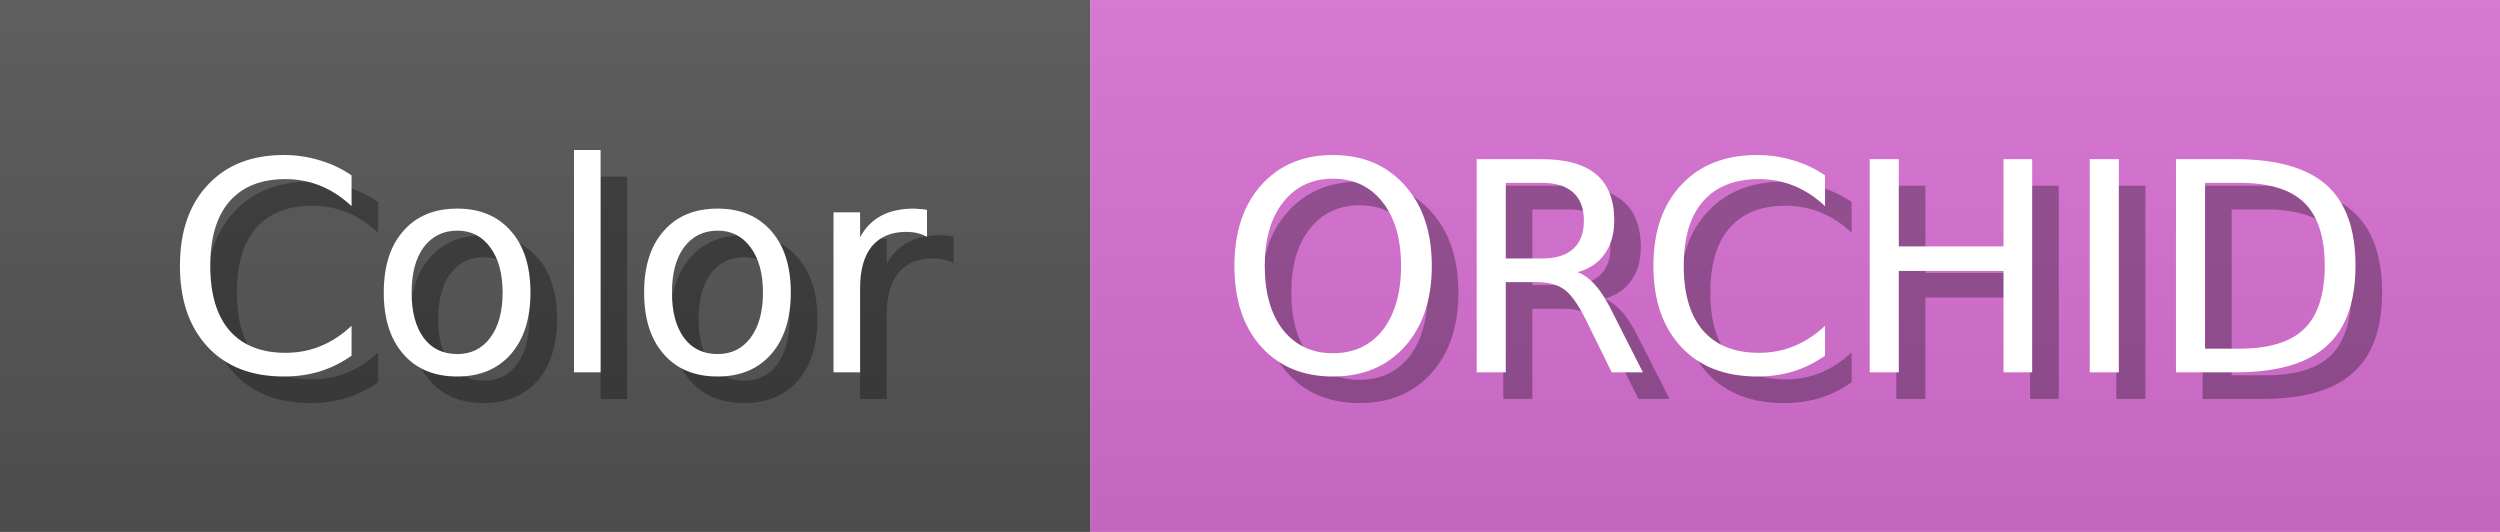
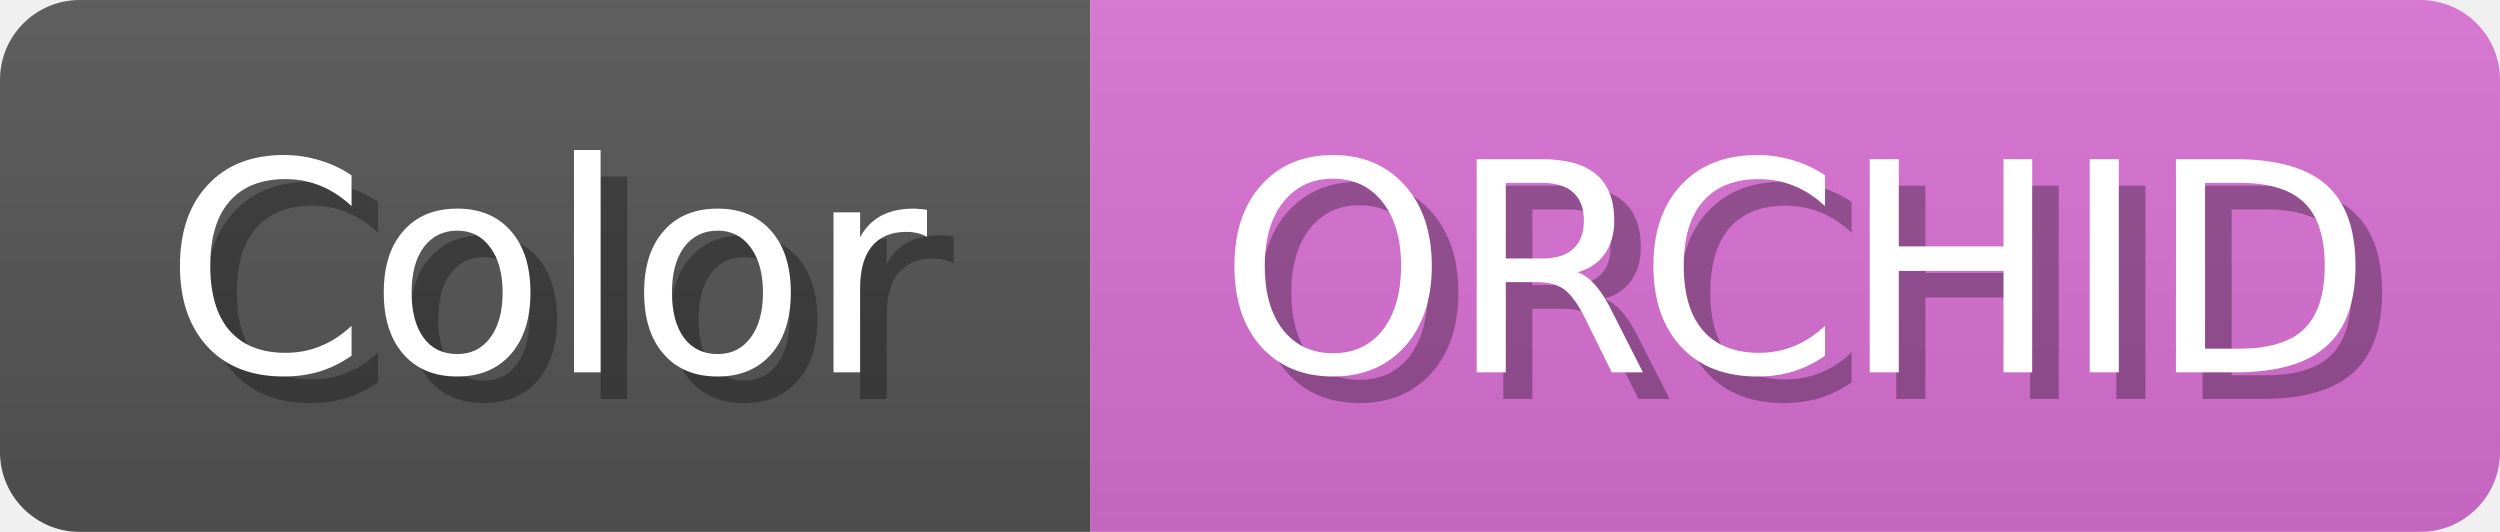
<svg xmlns="http://www.w3.org/2000/svg" width="94" height="20">
  <linearGradient id="b" x2="0" y2="100%">
    <stop offset="0" stop-color="#bbb" stop-opacity=".1" />
    <stop offset="1" stop-opacity=".1" />
  </linearGradient>
-   <mask id="{{ mask id }}">
+   <mask id="93">
    <rect width="94" height="20" rx="3" fill="#fff" />
  </mask>
-   <g mask="url(#{{ mask id }})">
+   <g mask="url(#93)">
    <path fill="#555" d="M0 0h41v20H0z" />
    <path fill="#DA70D6" d="M41 0h53v20H41z" />
    <path fill="url(#b)" d="M0 0h94v20H0z" />
  </g>
  <g fill="#fff" text-anchor="middle" font-family="DejaVu Sans,Verdana,Geneva,sans-serif" font-size="11">
    <text x="21.5" y="15" fill="#010101" fill-opacity=".3">Color</text>
    <text x="20.5" y="14">Color</text>
  </g>
  <g fill="#fff" text-anchor="middle" font-family="DejaVu Sans,Verdana,Geneva,sans-serif" font-size="11">
    <text x="68.5" y="15" fill="#010101" fill-opacity=".3">ORCHID</text>
    <text x="67.5" y="14">ORCHID</text>
  </g>
</svg>
